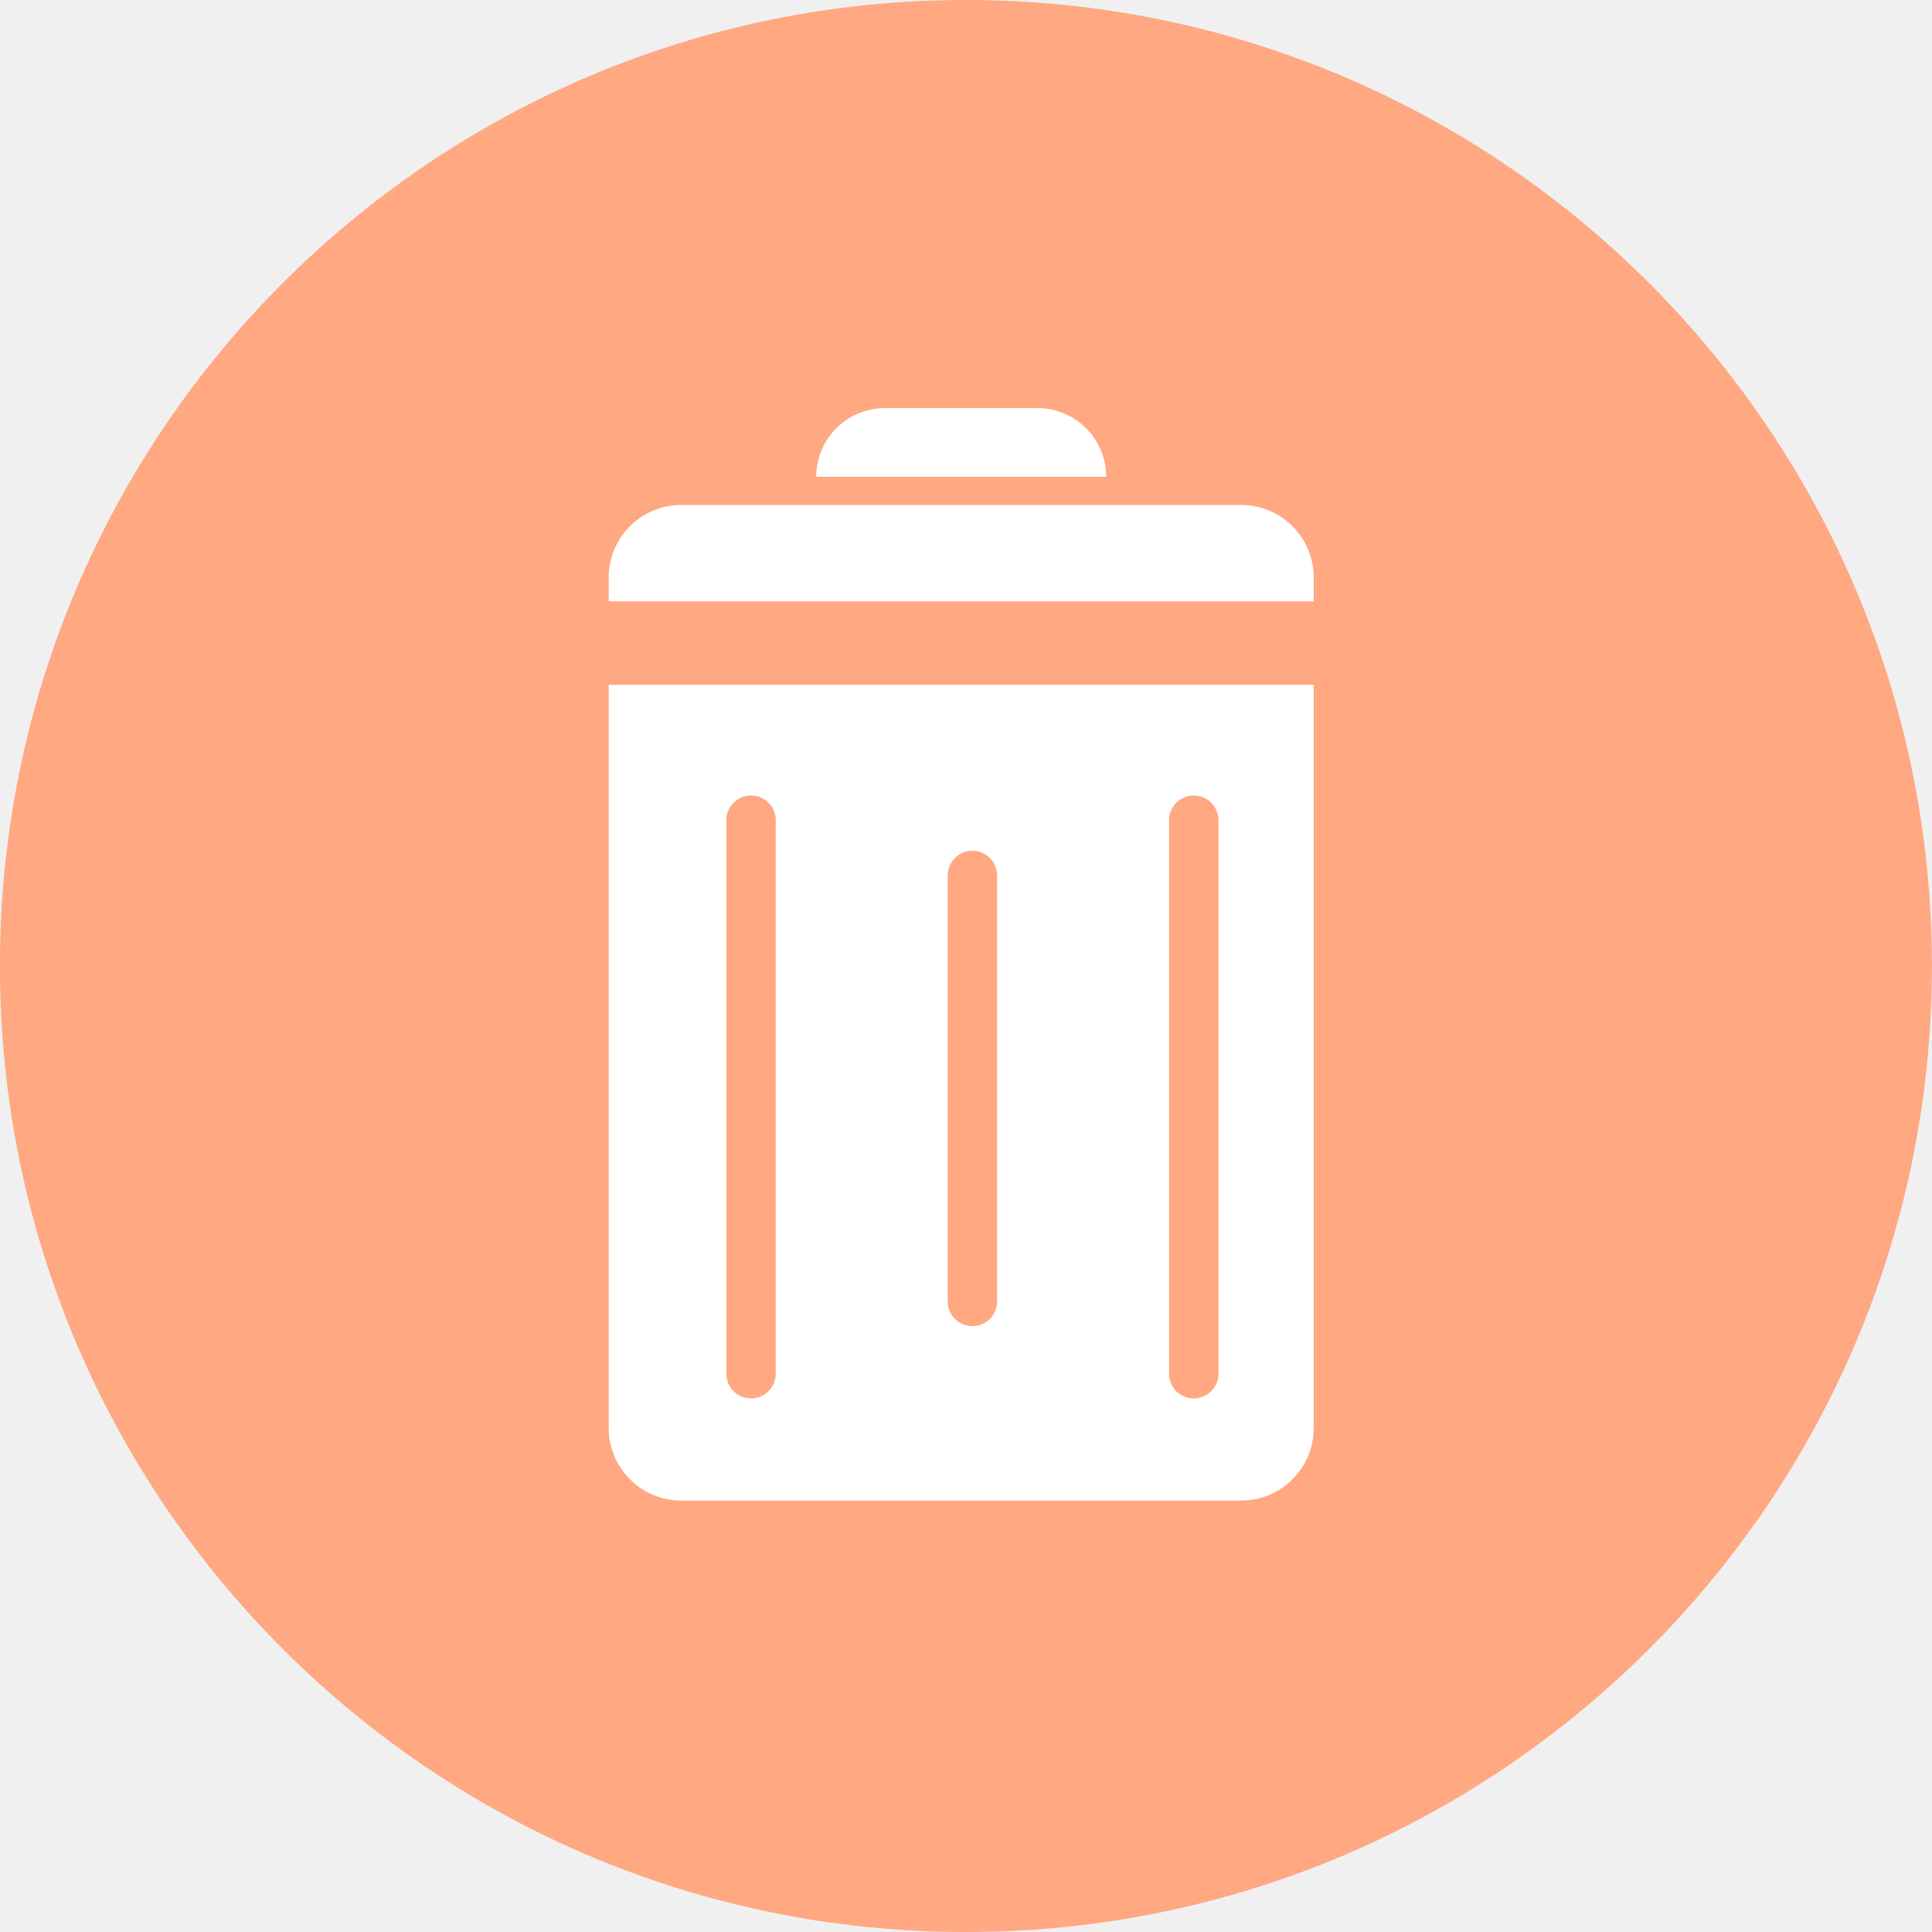
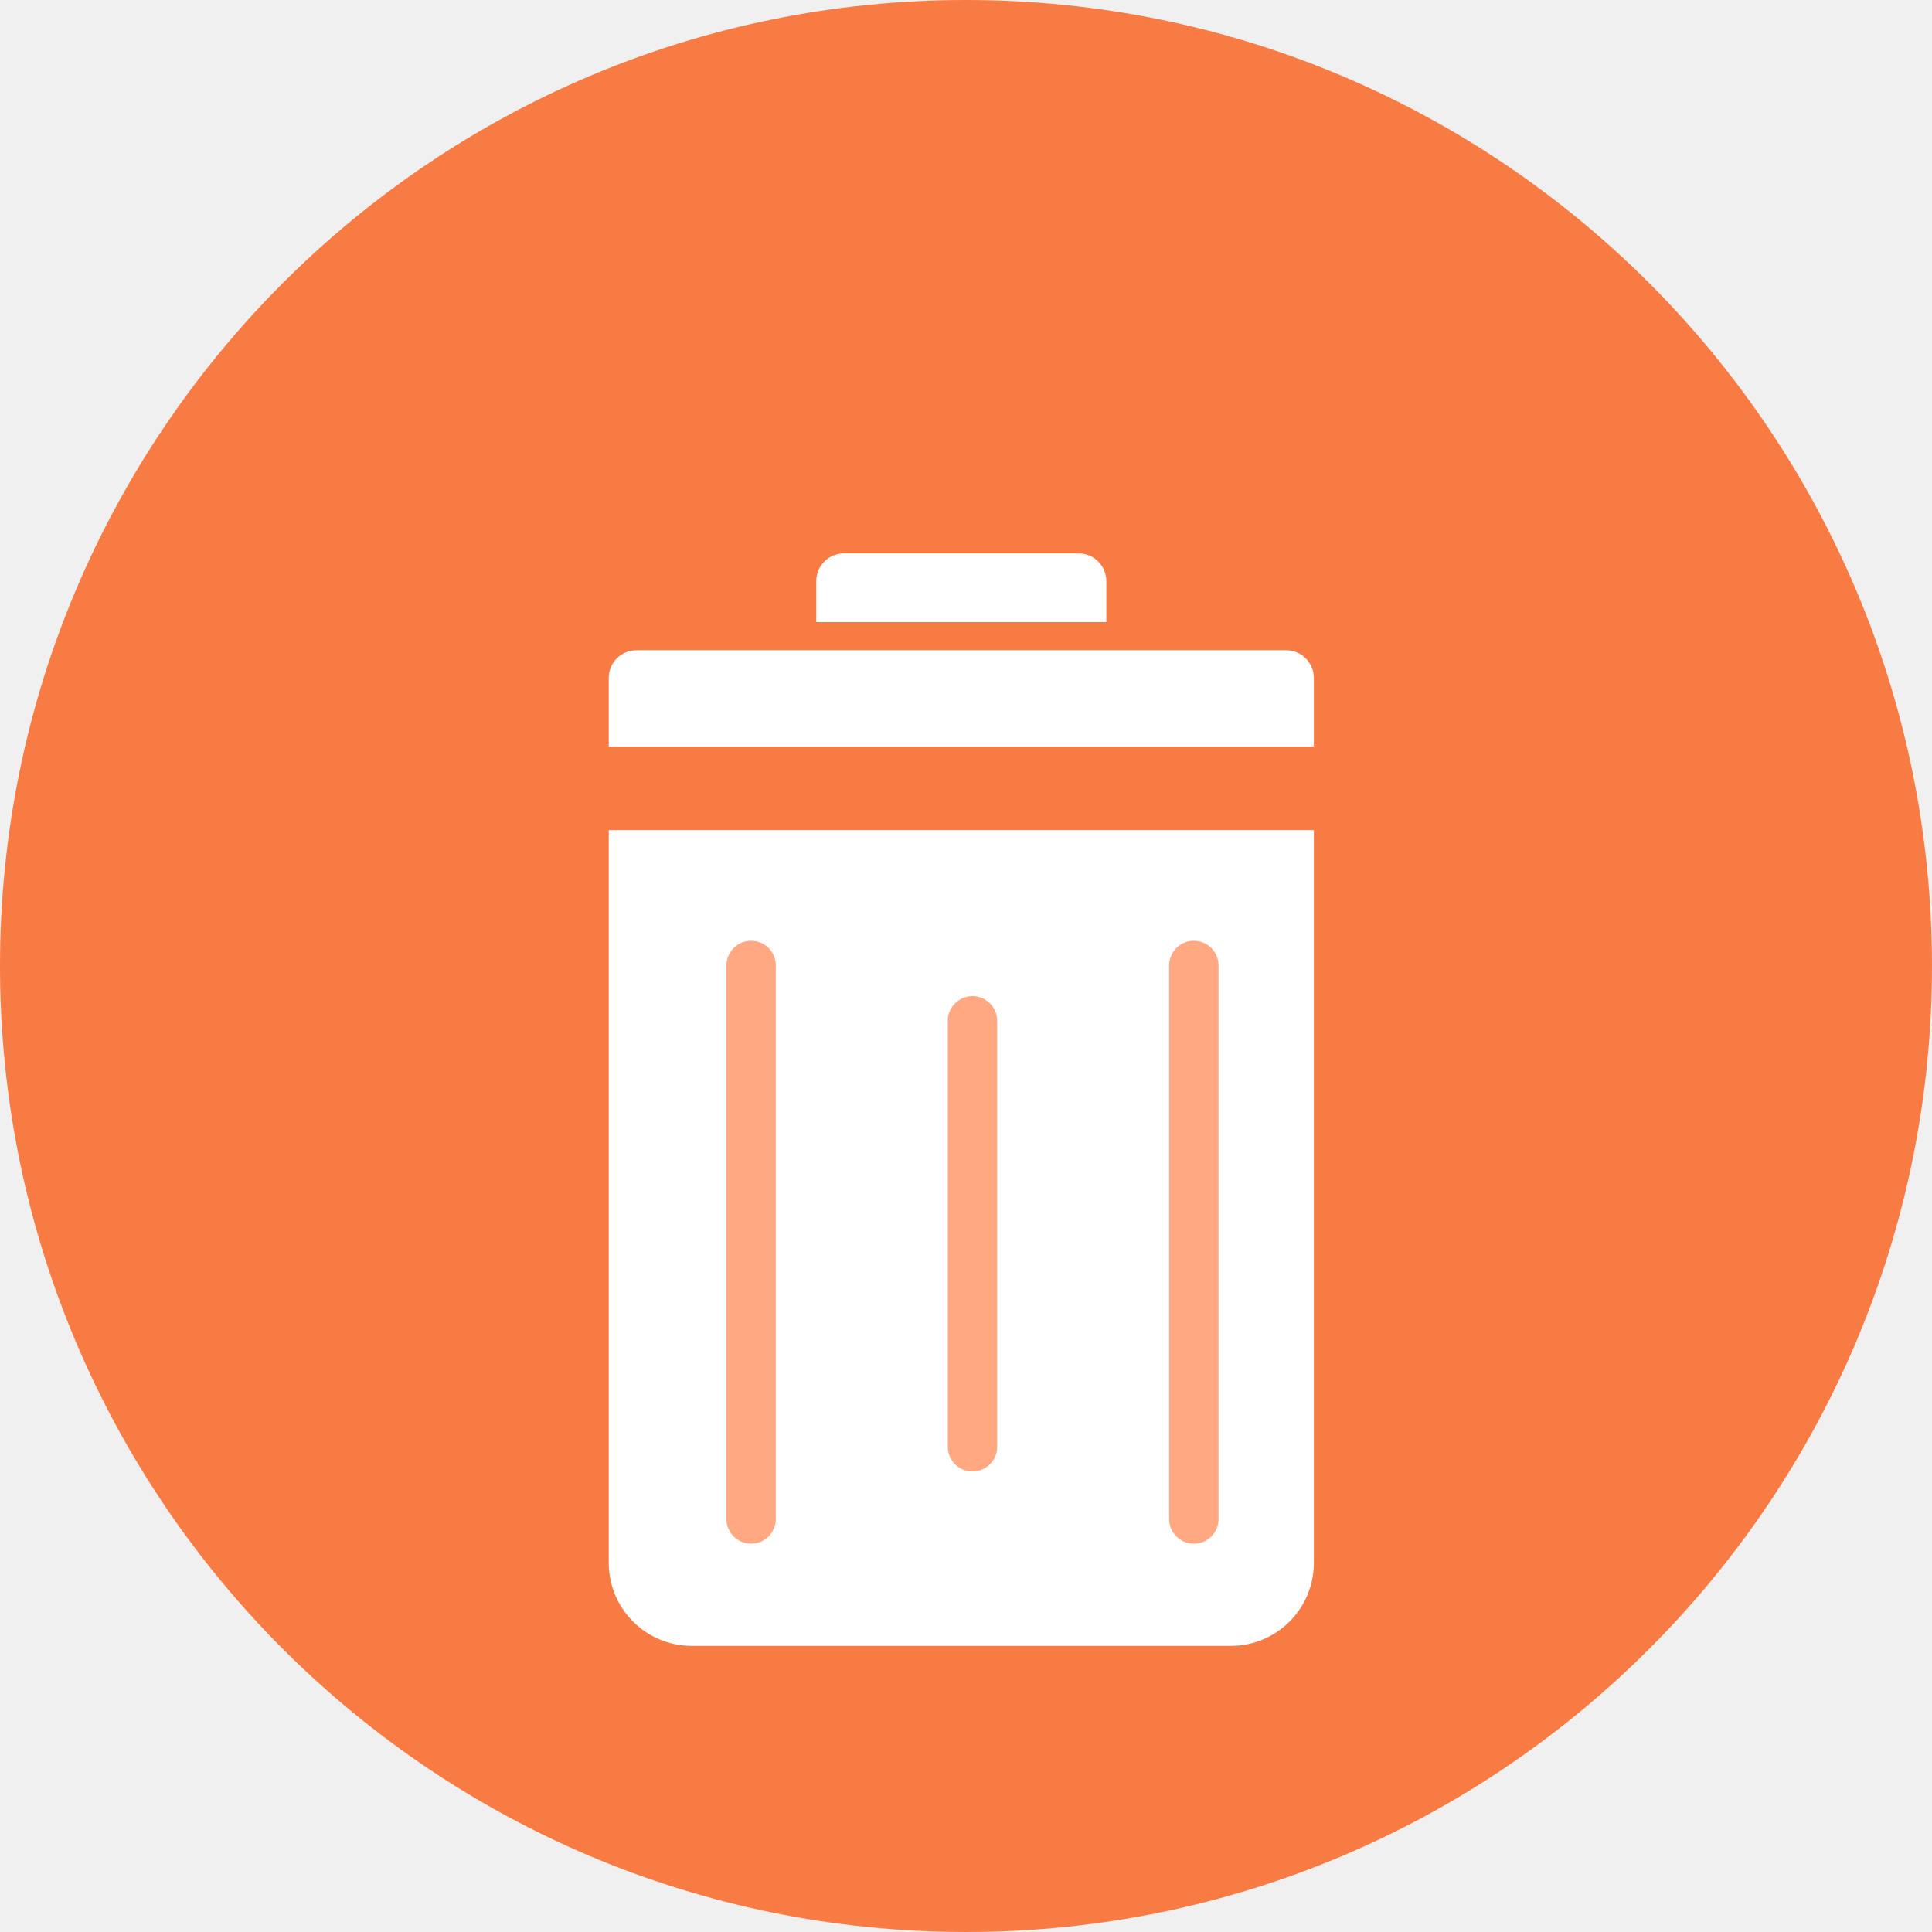
- <svg xmlns="http://www.w3.org/2000/svg" width="26.596" height="26.596" viewBox="0 0 26.596 26.596">
+ <svg xmlns="http://www.w3.org/2000/svg" width="139.645" height="139.645" viewBox="0 0 139.645 139.645">
  <defs>
    <clipPath id="clip-path">
-       <rect width="26.596" height="26.596" fill="none" />
+       <rect width="139.645" height="139.645" fill="none" />
    </clipPath>
  </defs>
-   <g id="Icon_Delete" data-name="Icon Delete" transform="translate(-0.001 0)" clip-path="url(#clip-path)">
-     <ellipse id="Ellipse_61" data-name="Ellipse 61" cx="13.298" cy="13.298" rx="13.298" ry="13.298" fill="#ffa882" />
-     <g id="tutup" transform="translate(8.38 5.618)">
-       <path id="Rectangle_176" data-name="Rectangle 176" d="M1,0H8.706a1,1,0,0,1,1,1v.327a0,0,0,0,1,0,0H0a0,0,0,0,1,0,0V1A1,1,0,0,1,1,0Z" transform="translate(0 1.333)" fill="#fff" />
-       <path id="Rectangle_177" data-name="Rectangle 177" d="M.946,0h2.1a.946.946,0,0,1,.946.946v0a0,0,0,0,1,0,0H0a0,0,0,0,1,0,0v0A.946.946,0,0,1,.946,0Z" transform="translate(2.857)" fill="#fff" />
+   <g id="Icon_Delete" data-name="Icon Delete" clip-path="url(#clip-path)">
+     <ellipse id="Ellipse_61" data-name="Ellipse 61" cx="69.822" cy="69.822" rx="69.822" ry="69.822" fill="#f97b44" />
+     <g id="tutup" transform="translate(1753 -5331)">
+       <path id="Rectangle_176" data-name="Rectangle 176" d="M2,0H48.965a2,2,0,0,1,2,2V6.965a0,0,0,0,1,0,0H0a0,0,0,0,1,0,0V2A2,2,0,0,1,2,0Z" transform="translate(-1709 5378)" fill="#fff" />
+       <path id="Rectangle_177" data-name="Rectangle 177" d="M2,0H18.965a2,2,0,0,1,2,2V4.965a0,0,0,0,1,0,0H0a0,0,0,0,1,0,0V2A2,2,0,0,1,2,0Z" transform="translate(-1694 5371)" fill="#fff" />
    </g>
-     <g id="tong" transform="translate(8.38 9.427)">
-       <path id="Rectangle_172" data-name="Rectangle 172" d="M0,0H9.706a0,0,0,0,1,0,0V10.23a1,1,0,0,1-1,1H1a1,1,0,0,1-1-1V0A0,0,0,0,1,0,0Z" fill="#fff" />
-       <rect id="Rectangle_175" data-name="Rectangle 175" width="8.3" height="0.68" rx="0.34" transform="translate(2.3 1.524) rotate(90)" fill="#ffa882" />
-       <rect id="Rectangle_178" data-name="Rectangle 178" width="6.544" height="0.68" rx="0.34" transform="translate(5.347 2.285) rotate(90)" fill="#ffa882" />
-       <rect id="Rectangle_179" data-name="Rectangle 179" width="8.3" height="0.68" rx="0.34" transform="translate(8.394 1.524) rotate(90)" fill="#ffa882" />
+     <g id="tong" transform="translate(1753 -5331)">
+       <path id="Rectangle_172" data-name="Rectangle 172" d="M0,0H50.965a0,0,0,0,1,0,0V52.965a6,6,0,0,1-6,6H6a6,6,0,0,1-6-6V0A0,0,0,0,1,0,0Z" transform="translate(-1709 5391)" fill="#fff" />
+       <rect id="Rectangle_175" data-name="Rectangle 175" width="43.579" height="3.57" rx="1.785" transform="translate(-1696.924 5399) rotate(90)" fill="#ffa882" />
+       <rect id="Rectangle_178" data-name="Rectangle 178" width="34.36" height="3.57" rx="1.785" transform="translate(-1680.924 5403) rotate(90)" fill="#ffa882" />
+       <rect id="Rectangle_179" data-name="Rectangle 179" width="43.579" height="3.57" rx="1.785" transform="translate(-1664.924 5399) rotate(90)" fill="#ffa882" />
    </g>
  </g>
</svg>
